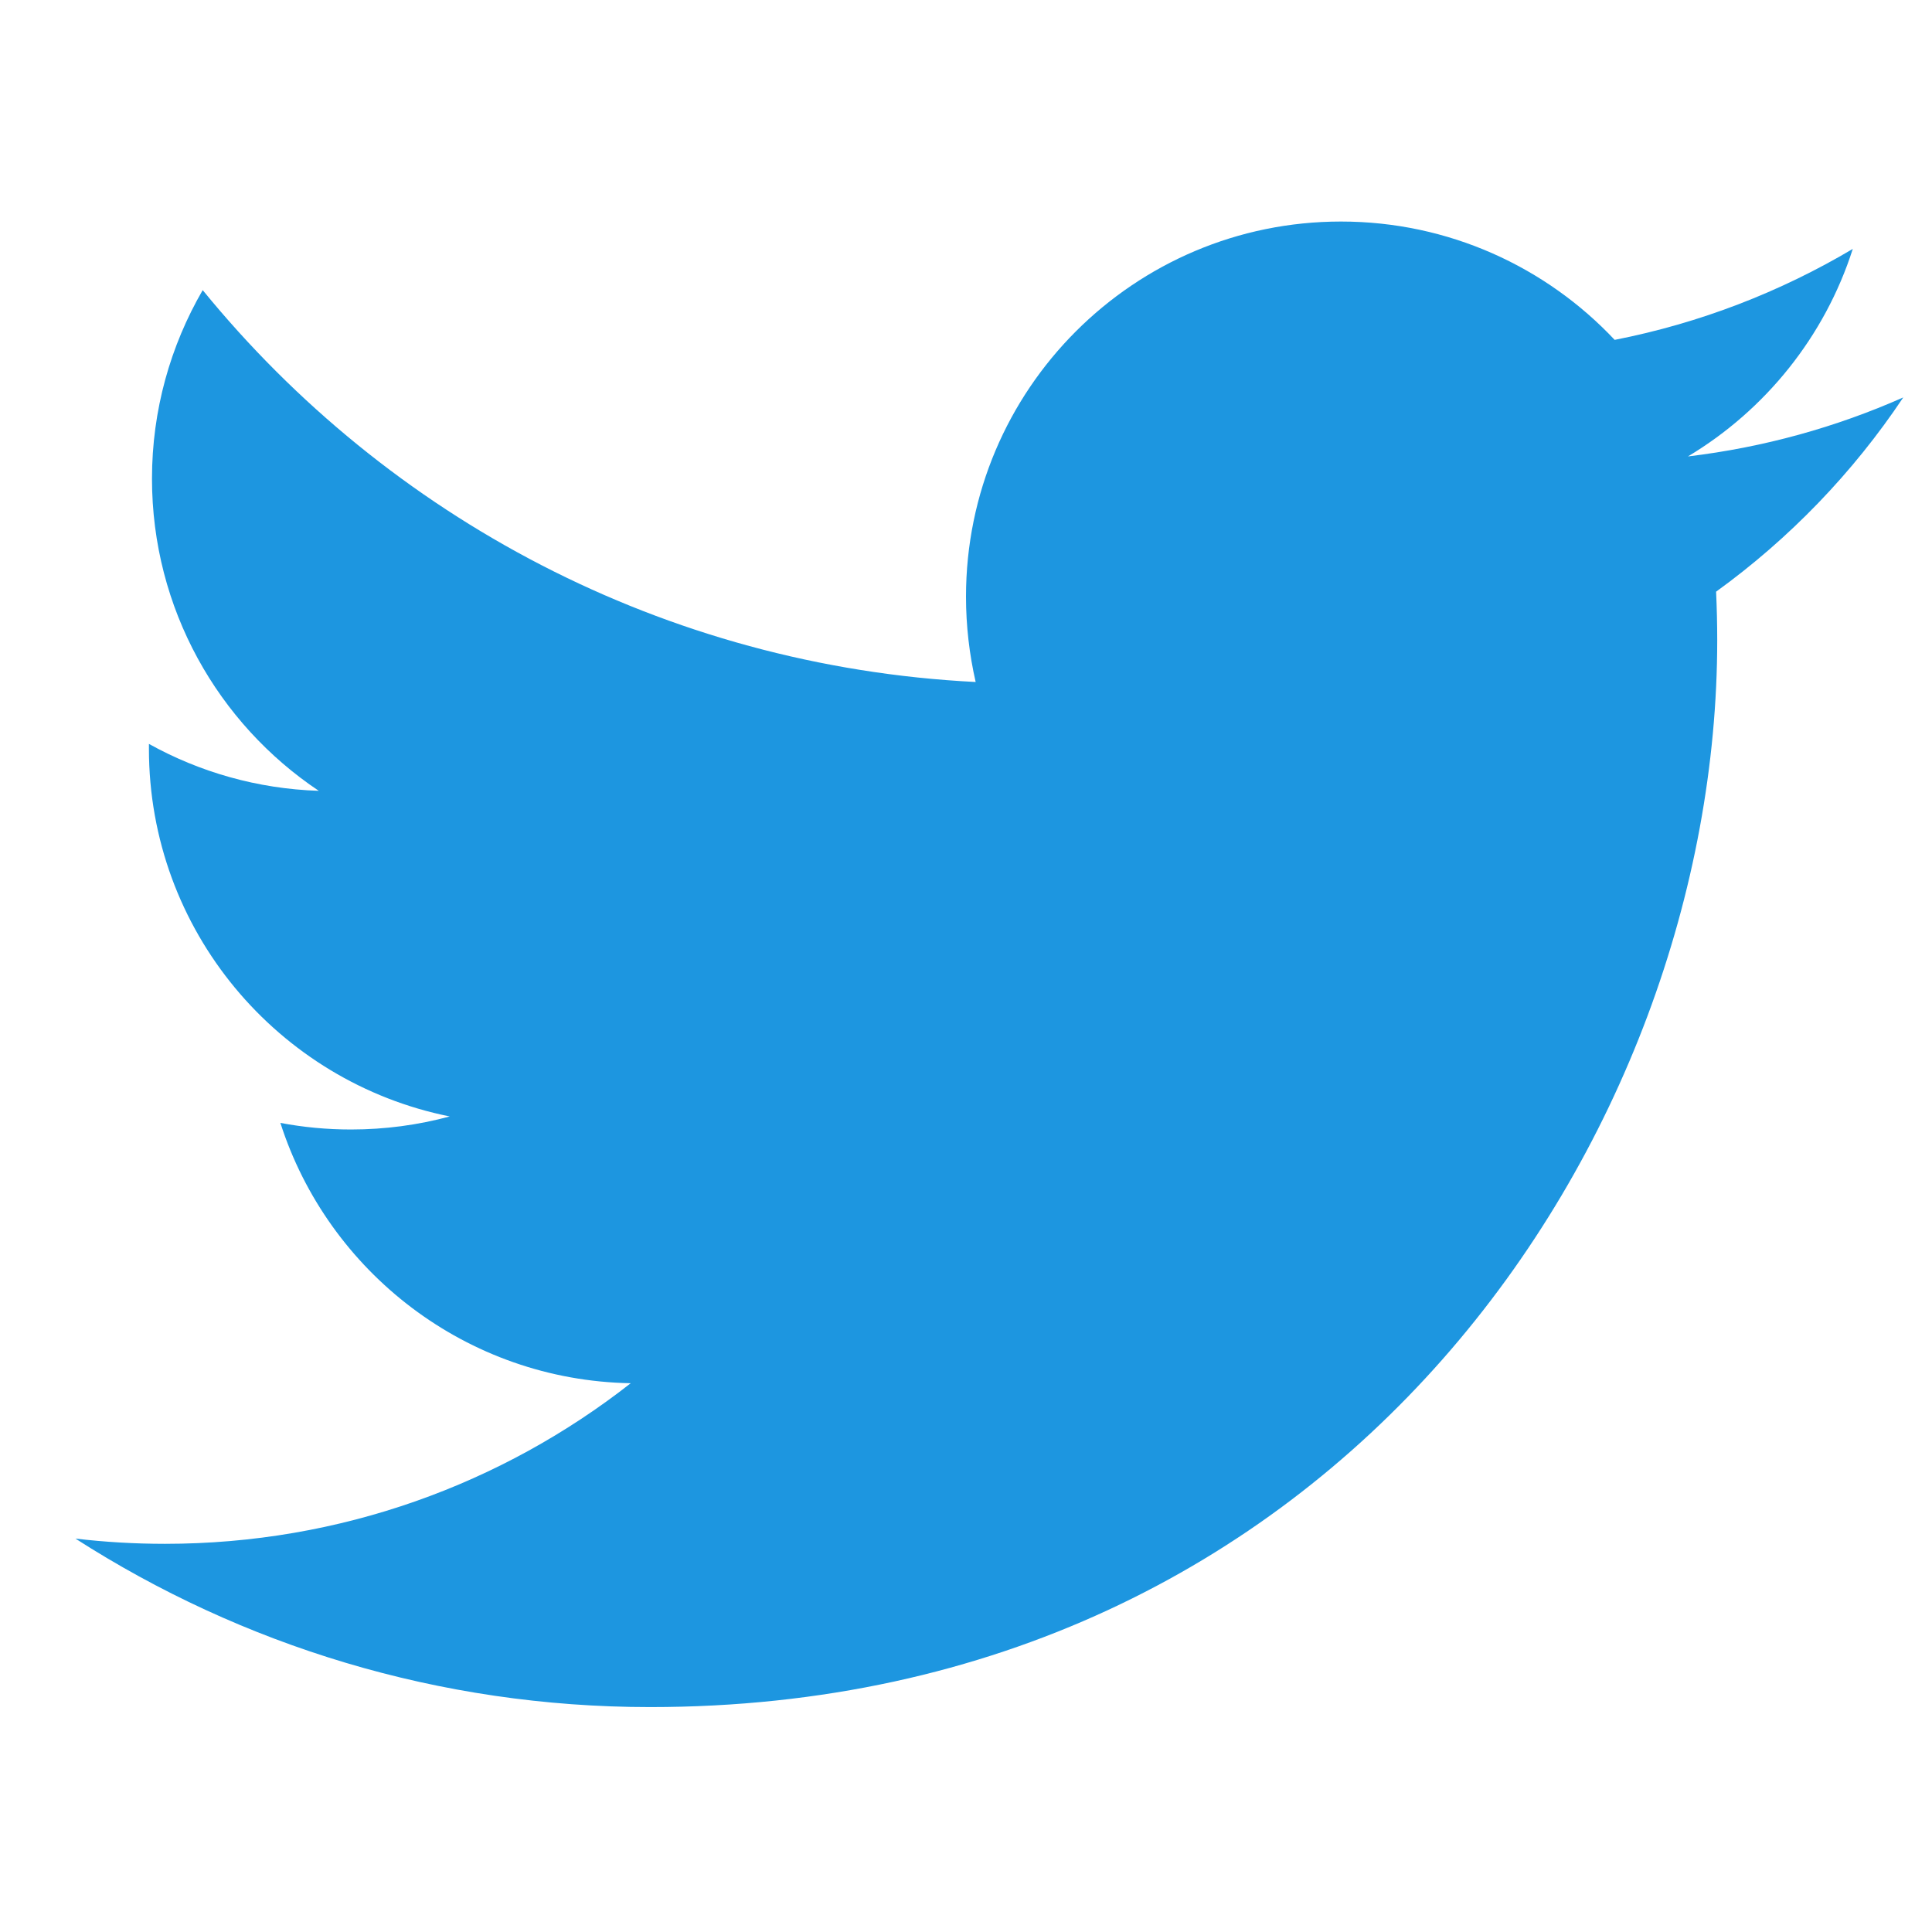
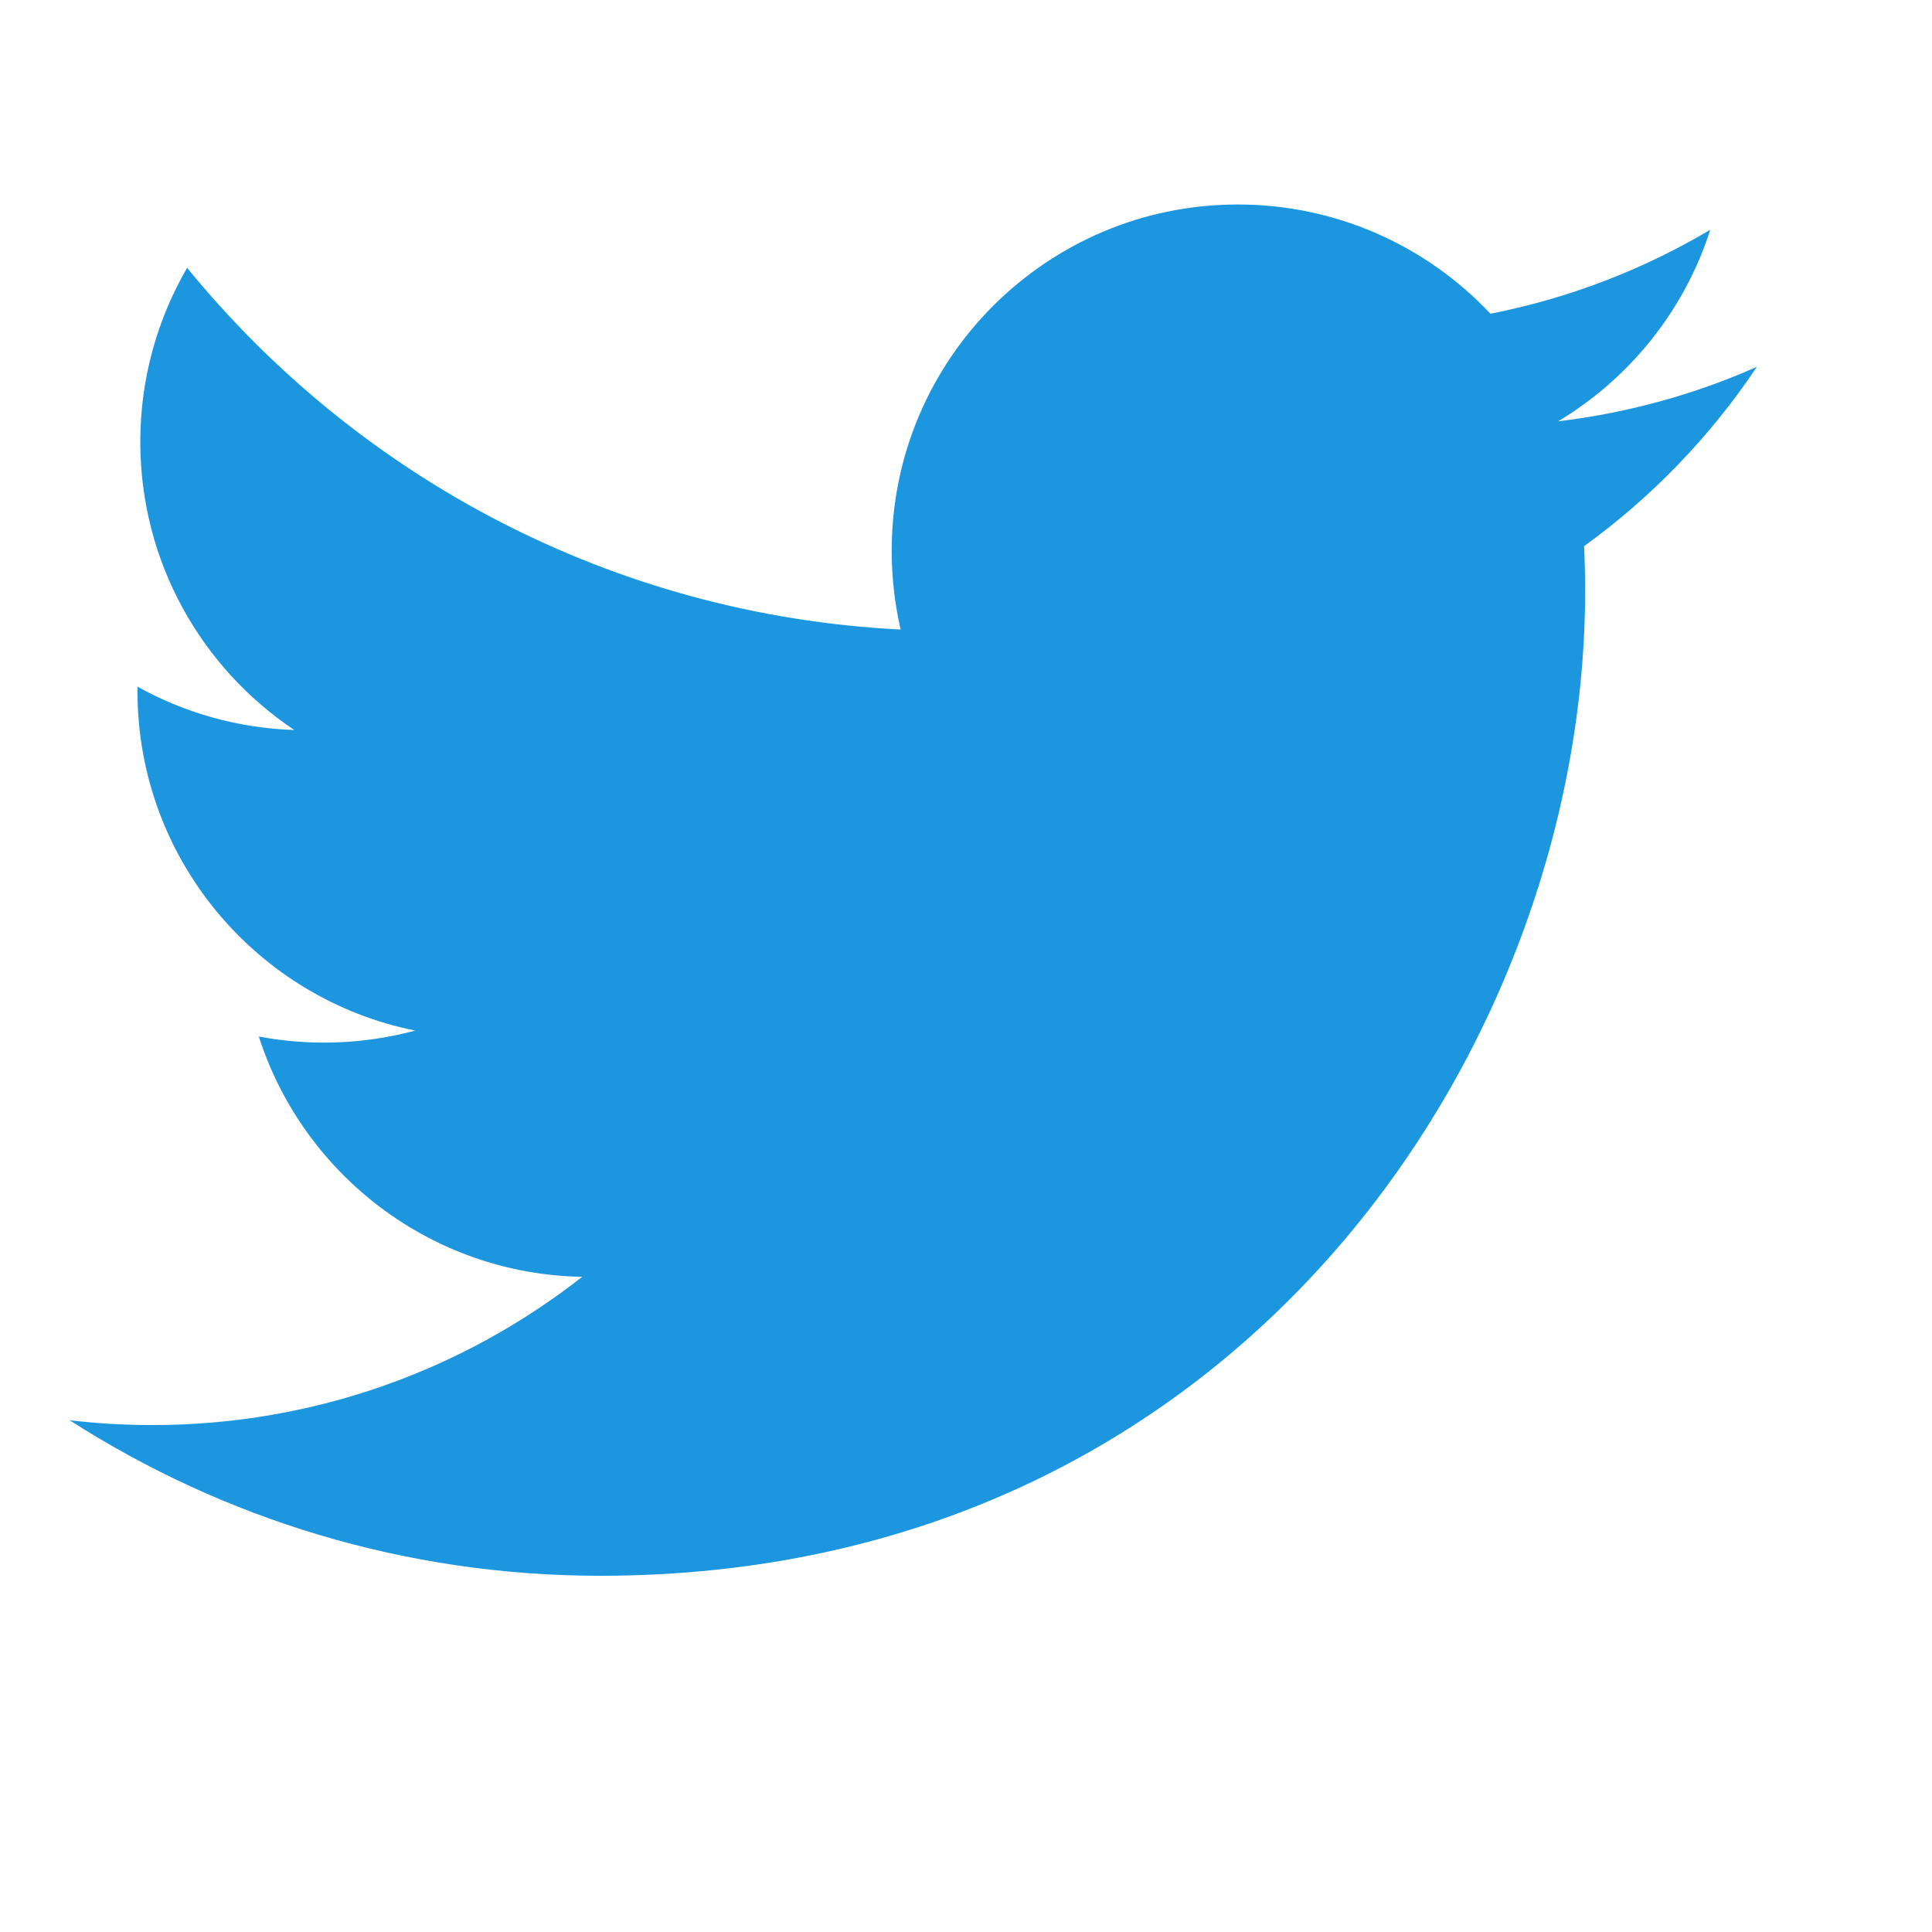
- <svg xmlns="http://www.w3.org/2000/svg" width="32px" height="32px" viewBox="0 0 24 24 " version="1.1">
+ <svg xmlns="http://www.w3.org/2000/svg" width="32px" height="32px" viewBox="0 0 26 26 " version="1.1">
  <defs />
  <g fill="#1d96e0">
    <path d="M23.643 4.937c-.835.37-1.732.62-2.675.733.962-.576 1.7-1.49 2.048-2.578-.9.534-1.897.922-2.958 1.13-.85-.904-2.06-1.47-3.4-1.47-2.572 0-4.658 2.086-4.658 4.66 0 .364.042.718.12 1.06-3.873-.195-7.304-2.05-9.602-4.868-.4.69-.63 1.49-.63 2.342 0 1.616.823 3.043 2.072 3.878-.764-.025-1.482-.234-2.11-.583v.06c0 2.257 1.605 4.14 3.737 4.568-.392.106-.803.162-1.227.162-.3 0-.593-.028-.877-.082.593 1.85 2.313 3.198 4.352 3.234-1.595 1.25-3.604 1.995-5.786 1.995-.376 0-.747-.022-1.112-.065 2.062 1.323 4.51 2.093 7.14 2.093 8.57 0 13.255-7.098 13.255-13.254 0-.2-.005-.402-.014-.602.91-.658 1.7-1.477 2.323-2.41z" />
  </g>
</svg>
